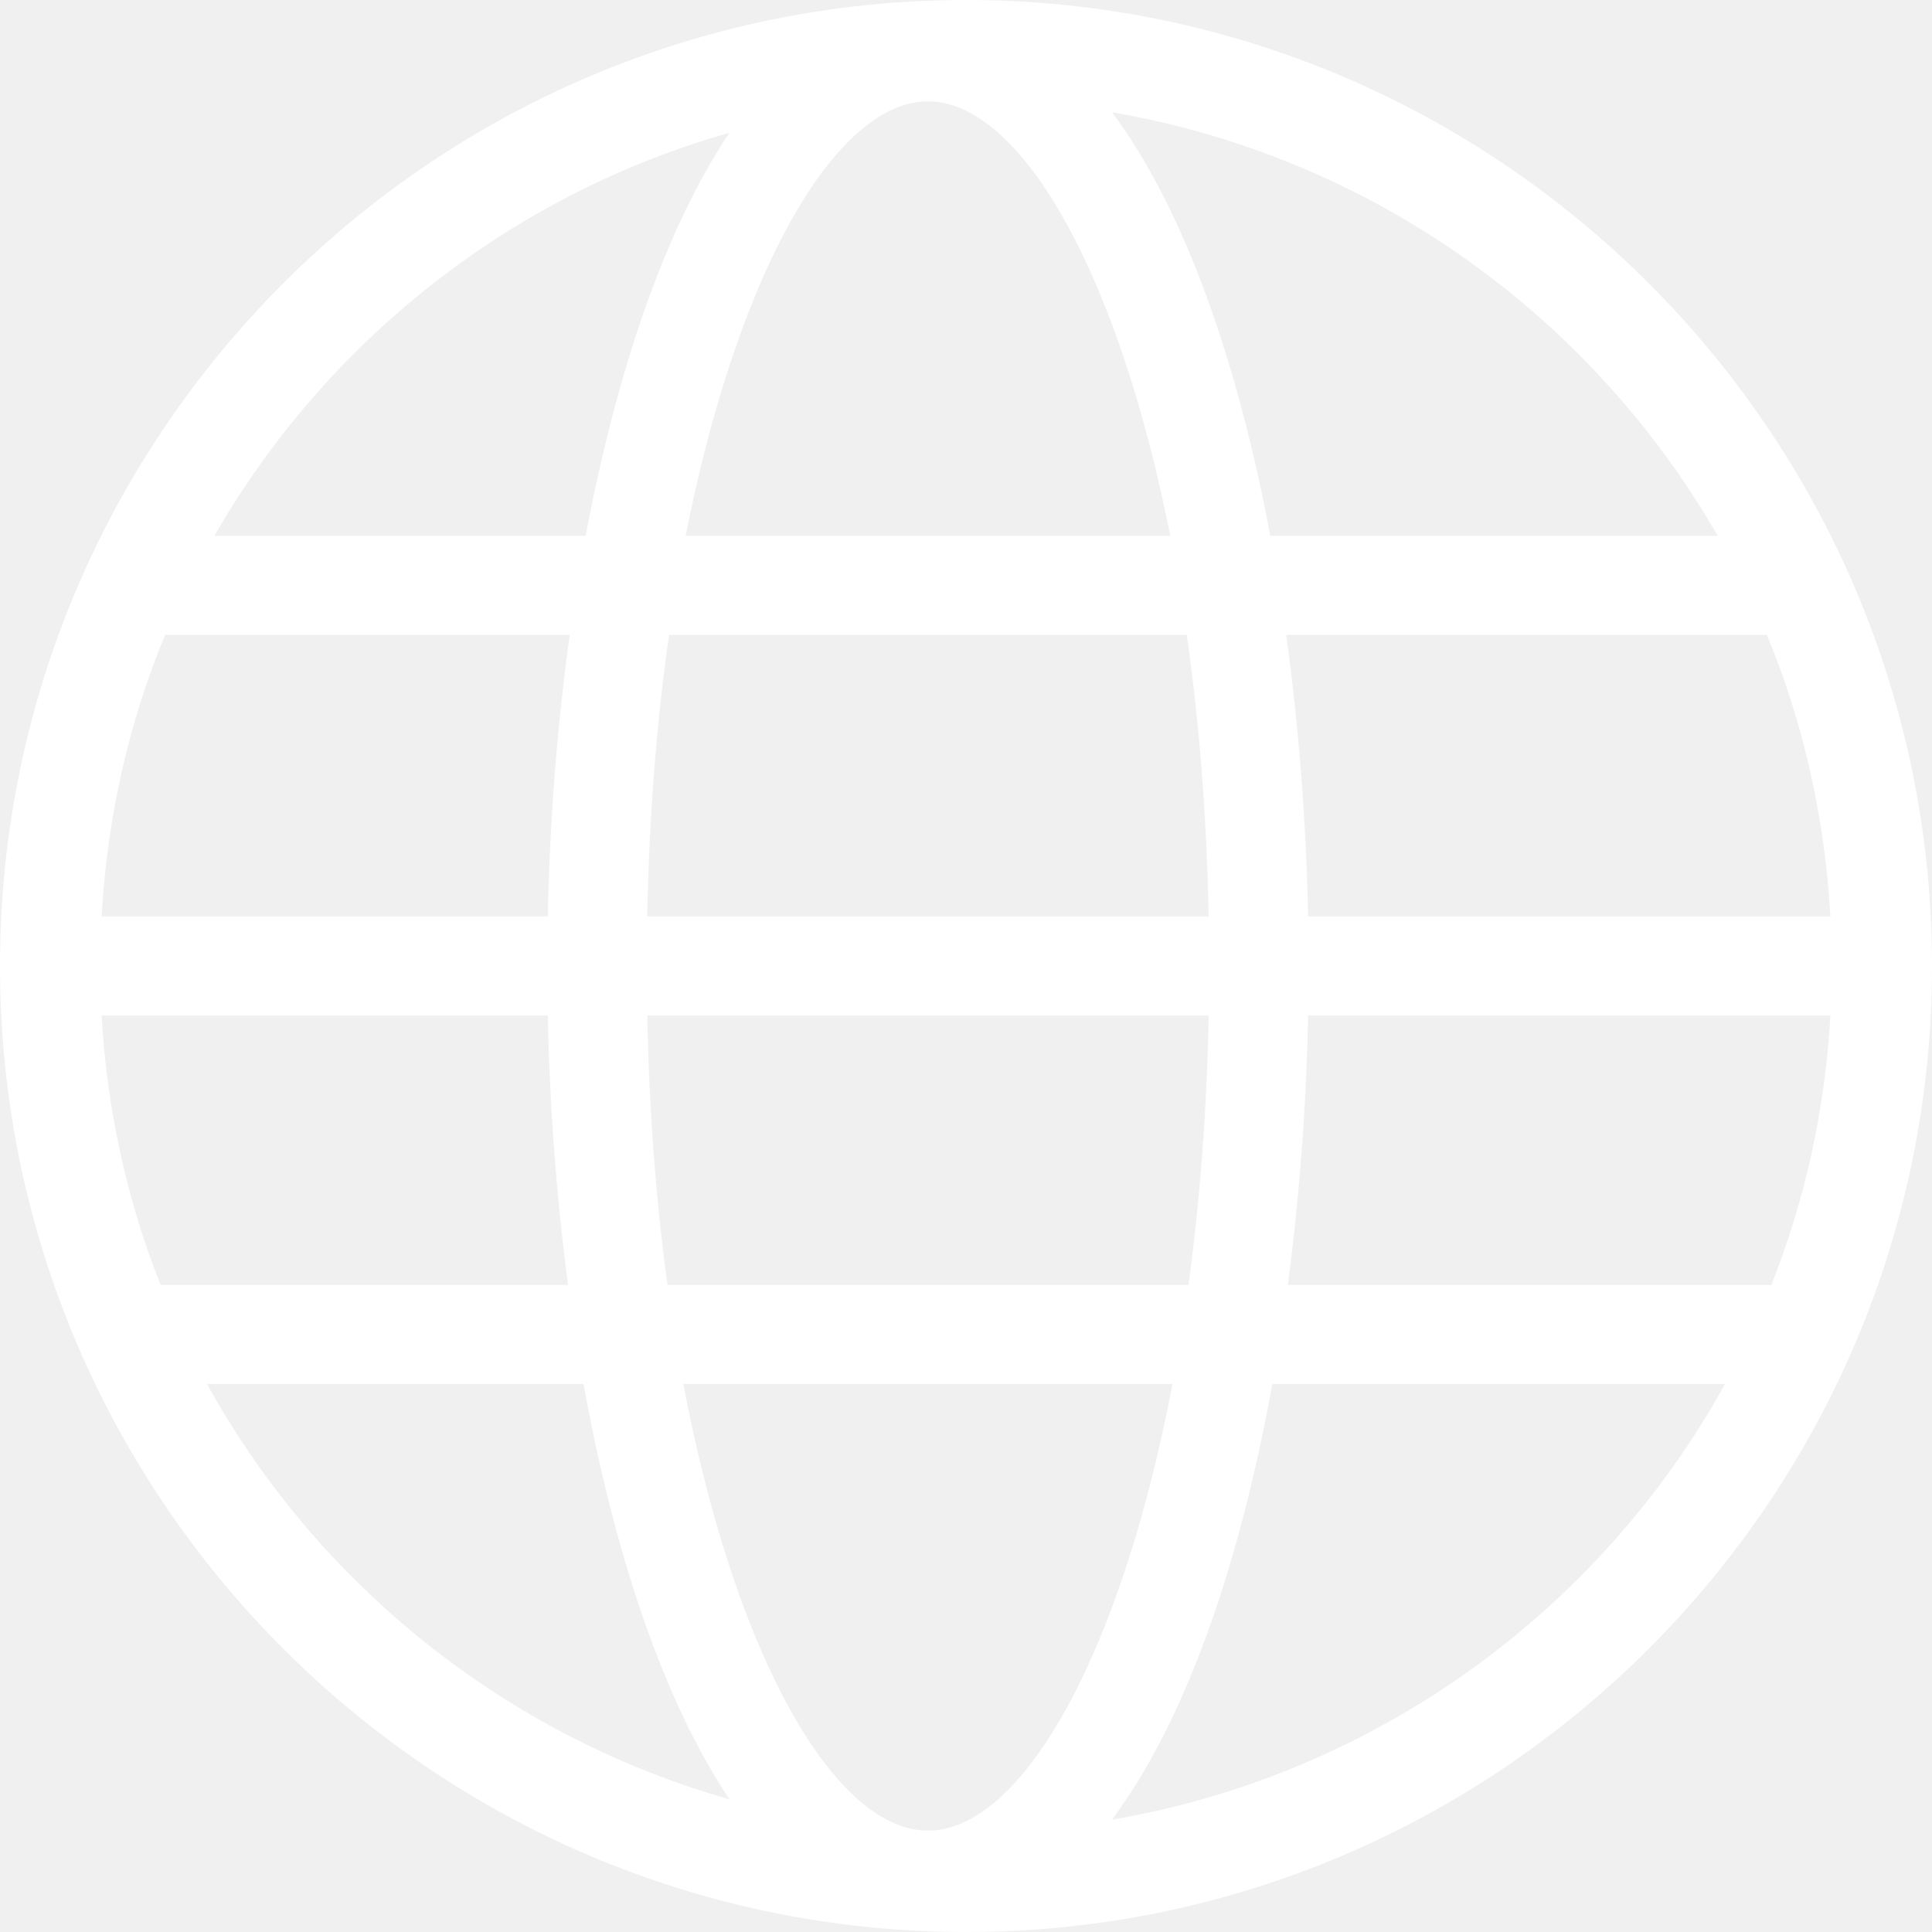
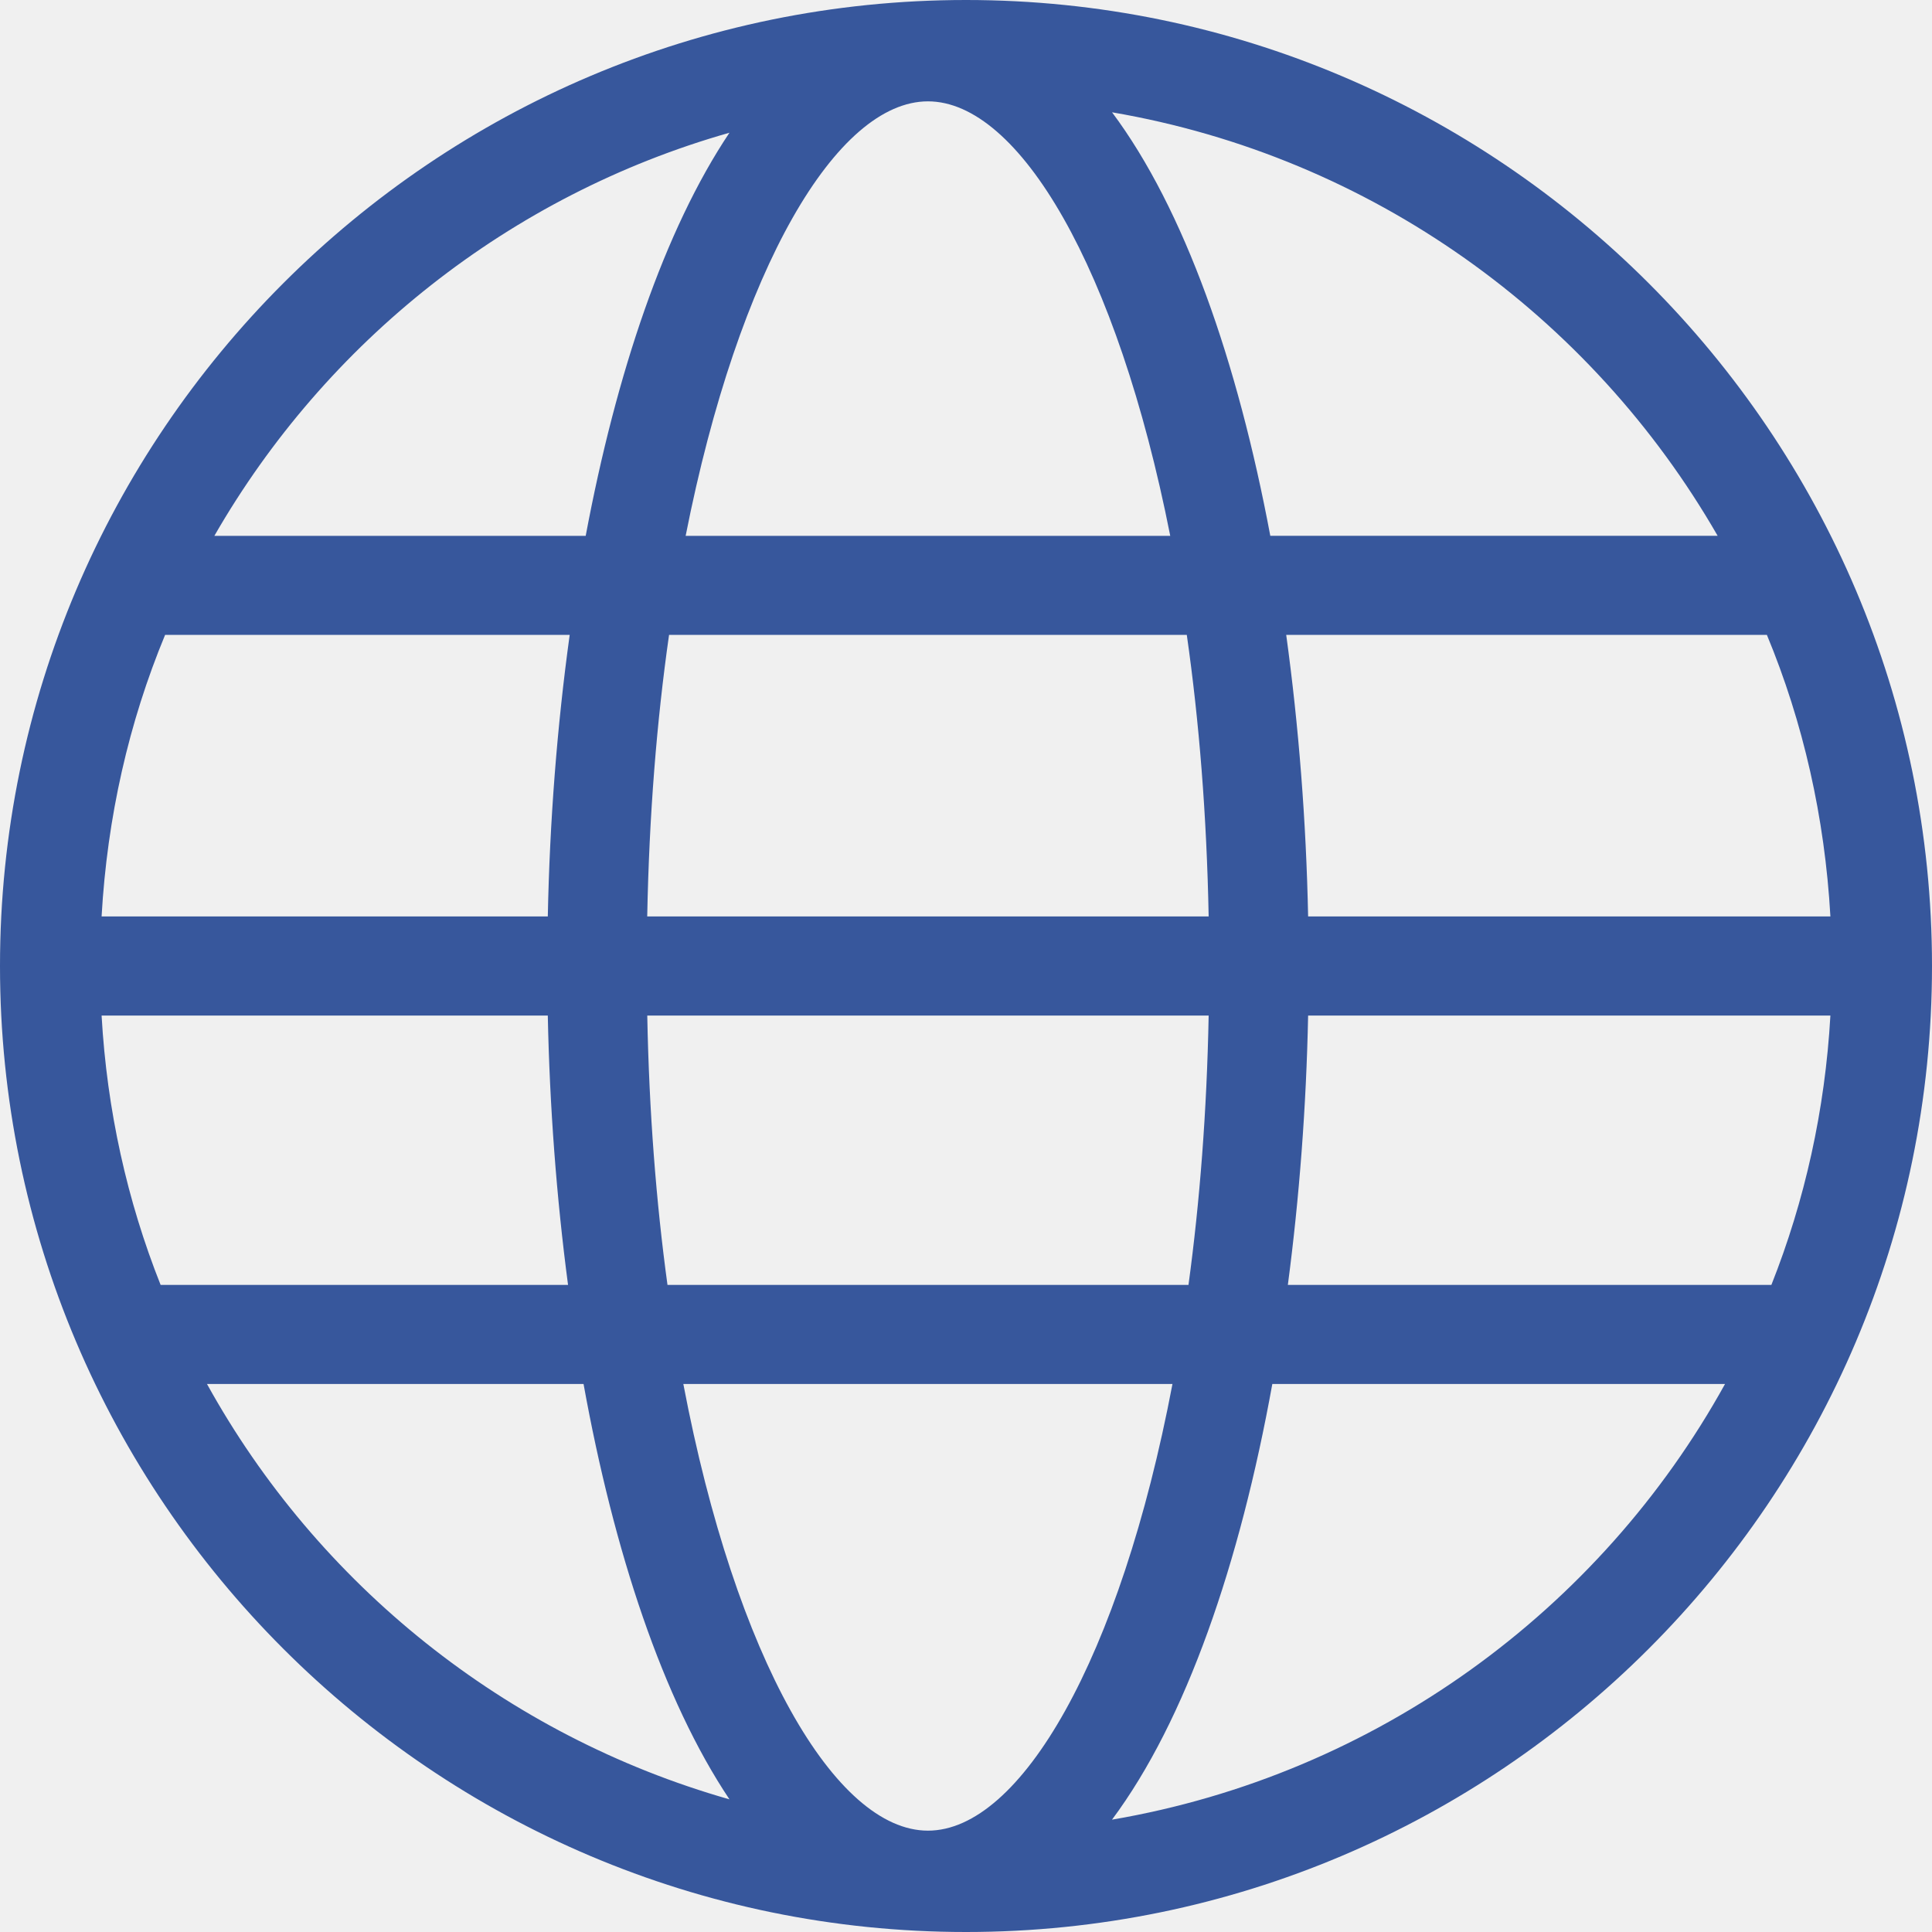
- <svg xmlns="http://www.w3.org/2000/svg" fill="#fff" version="1.1" id="Capa_1" width="800px" height="800px" viewBox="0 0 466.337 466.337" xml:space="preserve">
+ <svg xmlns="http://www.w3.org/2000/svg" fill="#37579C" version="1.1" id="Capa_1" width="800px" height="800px" viewBox="0 0 466.337 466.337" xml:space="preserve">
  <g>
    <path d="M233.168,0C104.604,0,0,104.604,0,233.168c0,128.565,104.604,233.169,233.168,233.169   c128.565,0,233.169-104.604,233.169-233.169C466.337,104.604,361.733,0,233.168,0z M223.984,441.874   c-22.321,0-46.405-41.384-59.045-107.815h118.067C270.371,400.49,246.316,441.874,223.984,441.874z M161.114,310.144   c-2.738-19.991-4.437-41.781-4.881-65.018H291.74c-0.443,23.237-2.148,45.027-4.869,65.018H161.114z M24.521,245.126h107.704   c0.443,21.883,2.09,43.859,4.887,65.018H38.768C30.693,289.826,25.818,267.966,24.521,245.126z M223.984,24.464   c21.982,0,45.687,40.14,58.484,104.877h-116.97C178.286,64.604,201.996,24.464,223.984,24.464z M286.463,153.245   c2.978,20.785,4.811,43.596,5.277,67.966H156.222c0.467-24.37,2.295-47.169,5.272-67.966H286.463z M132.226,221.211H24.521   c1.354-23.926,6.568-46.836,15.332-67.966h97.656C134.462,175.32,132.681,198.312,132.226,221.211z M315.749,245.126h126.065   c-1.296,22.84-6.188,44.7-14.246,65.018H310.855C313.646,288.985,315.305,267.009,315.749,245.126z M315.749,221.211   c-0.468-22.898-2.254-45.891-5.29-67.966h116.023c8.77,21.13,13.978,44.04,15.332,67.966H315.749z M414.596,129.33H306.617   c-7.894-42.067-20.727-78.844-38.195-102.222C330.952,37.799,384.06,76.205,414.596,129.33z M176.073,32.036   c-15.7,23.459-27.348,58.1-34.699,97.305H51.741C78.657,82.505,123.064,47.1,176.073,32.036z M49.96,334.058h90.895   c7.311,40.403,19.133,76.205,35.219,100.26C121.944,418.904,76.672,382.378,49.96,334.058z M268.41,439.222   c17.865-23.938,30.874-61.889,38.697-105.164h109.274C386.15,388.743,332.12,428.339,268.41,439.222z" />
  </g>
</svg>
